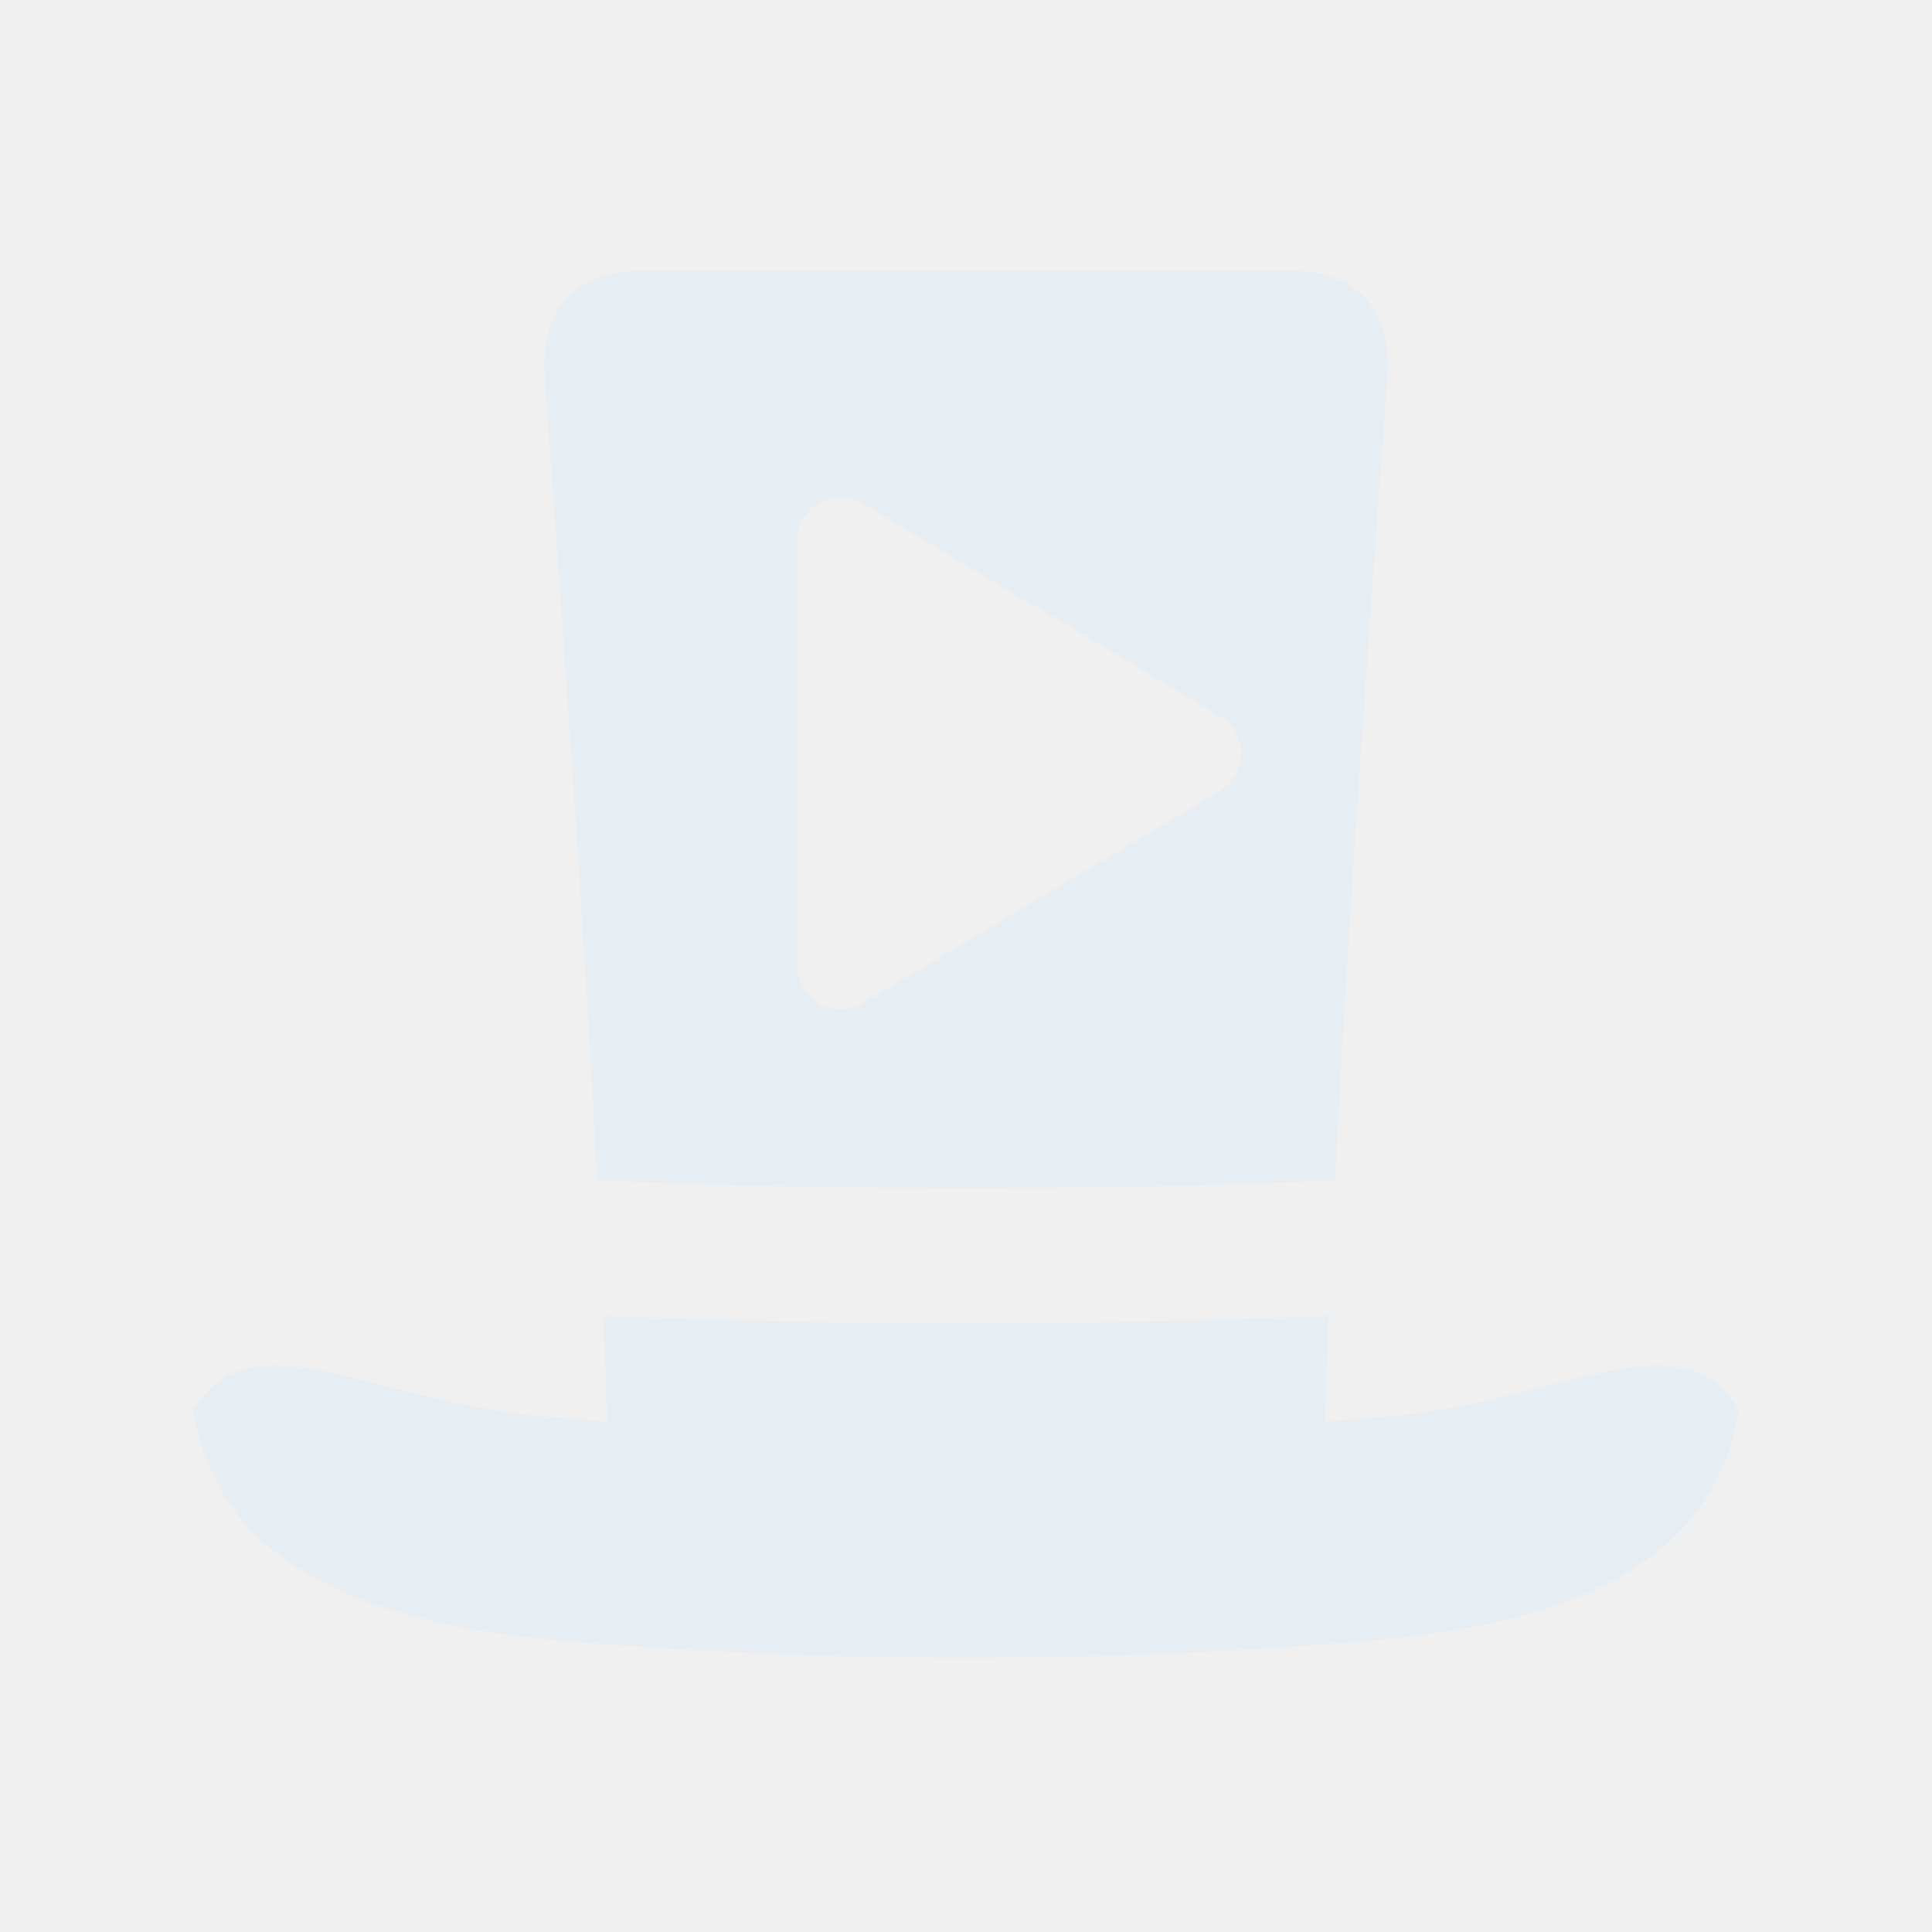
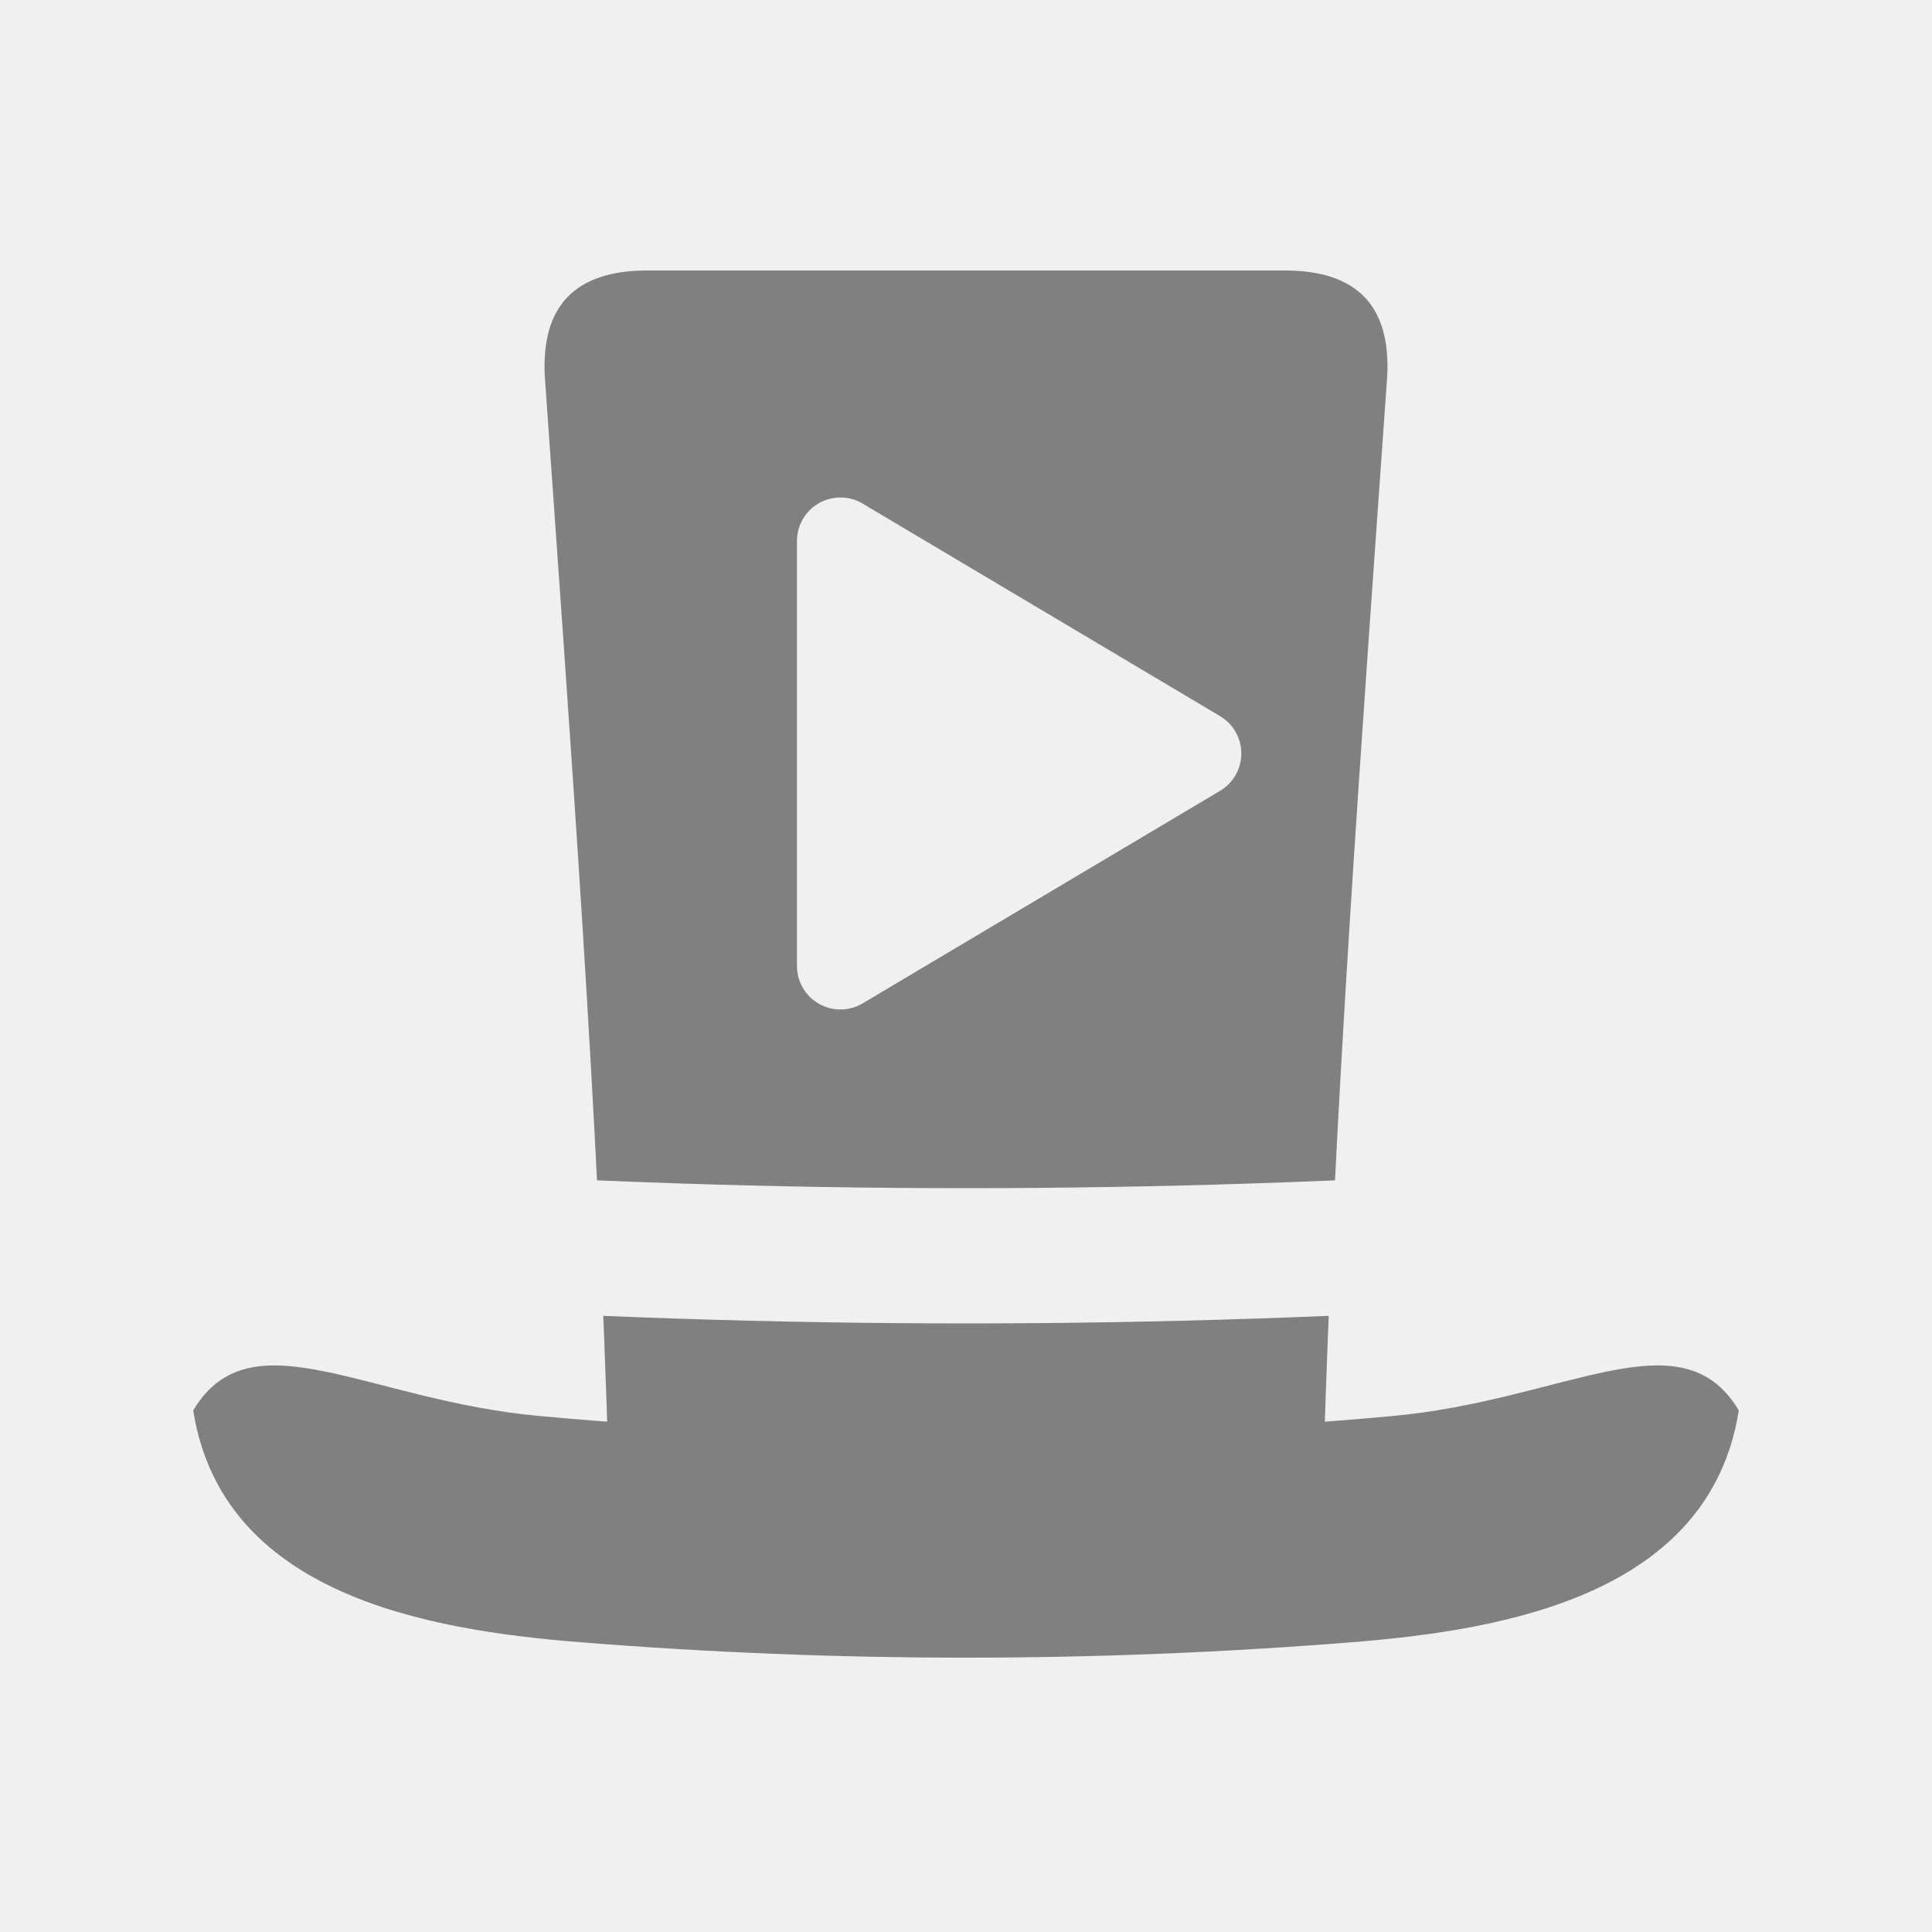
<svg xmlns="http://www.w3.org/2000/svg" viewBox="0 0 100 100" width="100" height="100">
  <defs>
    <mask id="cutouts" maskUnits="userSpaceOnUse" x="0" y="0" width="100" height="100">
      <rect width="100" height="100" fill="#fff" />
      <polygon points="43.5,25 43.5,47 62,36" fill="#000" stroke="#000" stroke-width="4.5" stroke-linejoin="round" />
      <path d="M20 57.5Q50 59.5 80 57.5L80 64.5Q50 66.5 20 64.5Z" fill="#000" />
    </mask>
  </defs>
-   <g transform="translate(0 3)" fill="#e6edf3">
+   <g transform="translate(0 3)" fill="#808080">
    <path mask="url(#cutouts)" d="M31.5 73C31 55 29.5 35 28.2 16.5Q27.9 11 33.5 11L66.5 11Q72.1 11 71.8 16.5C70.5 35 69 55 68.5 73Z" />
    <path d="M10 70C13 65 19 69.5 28 70.3Q50 72.3 72 70.3C81 69.5 87 65 90 70C88.5 79.5 78 81.36 70 82Q50 83.6 30 82C22 81.36 11.5 79.5 10 70Z" />
  </g>
</svg>
